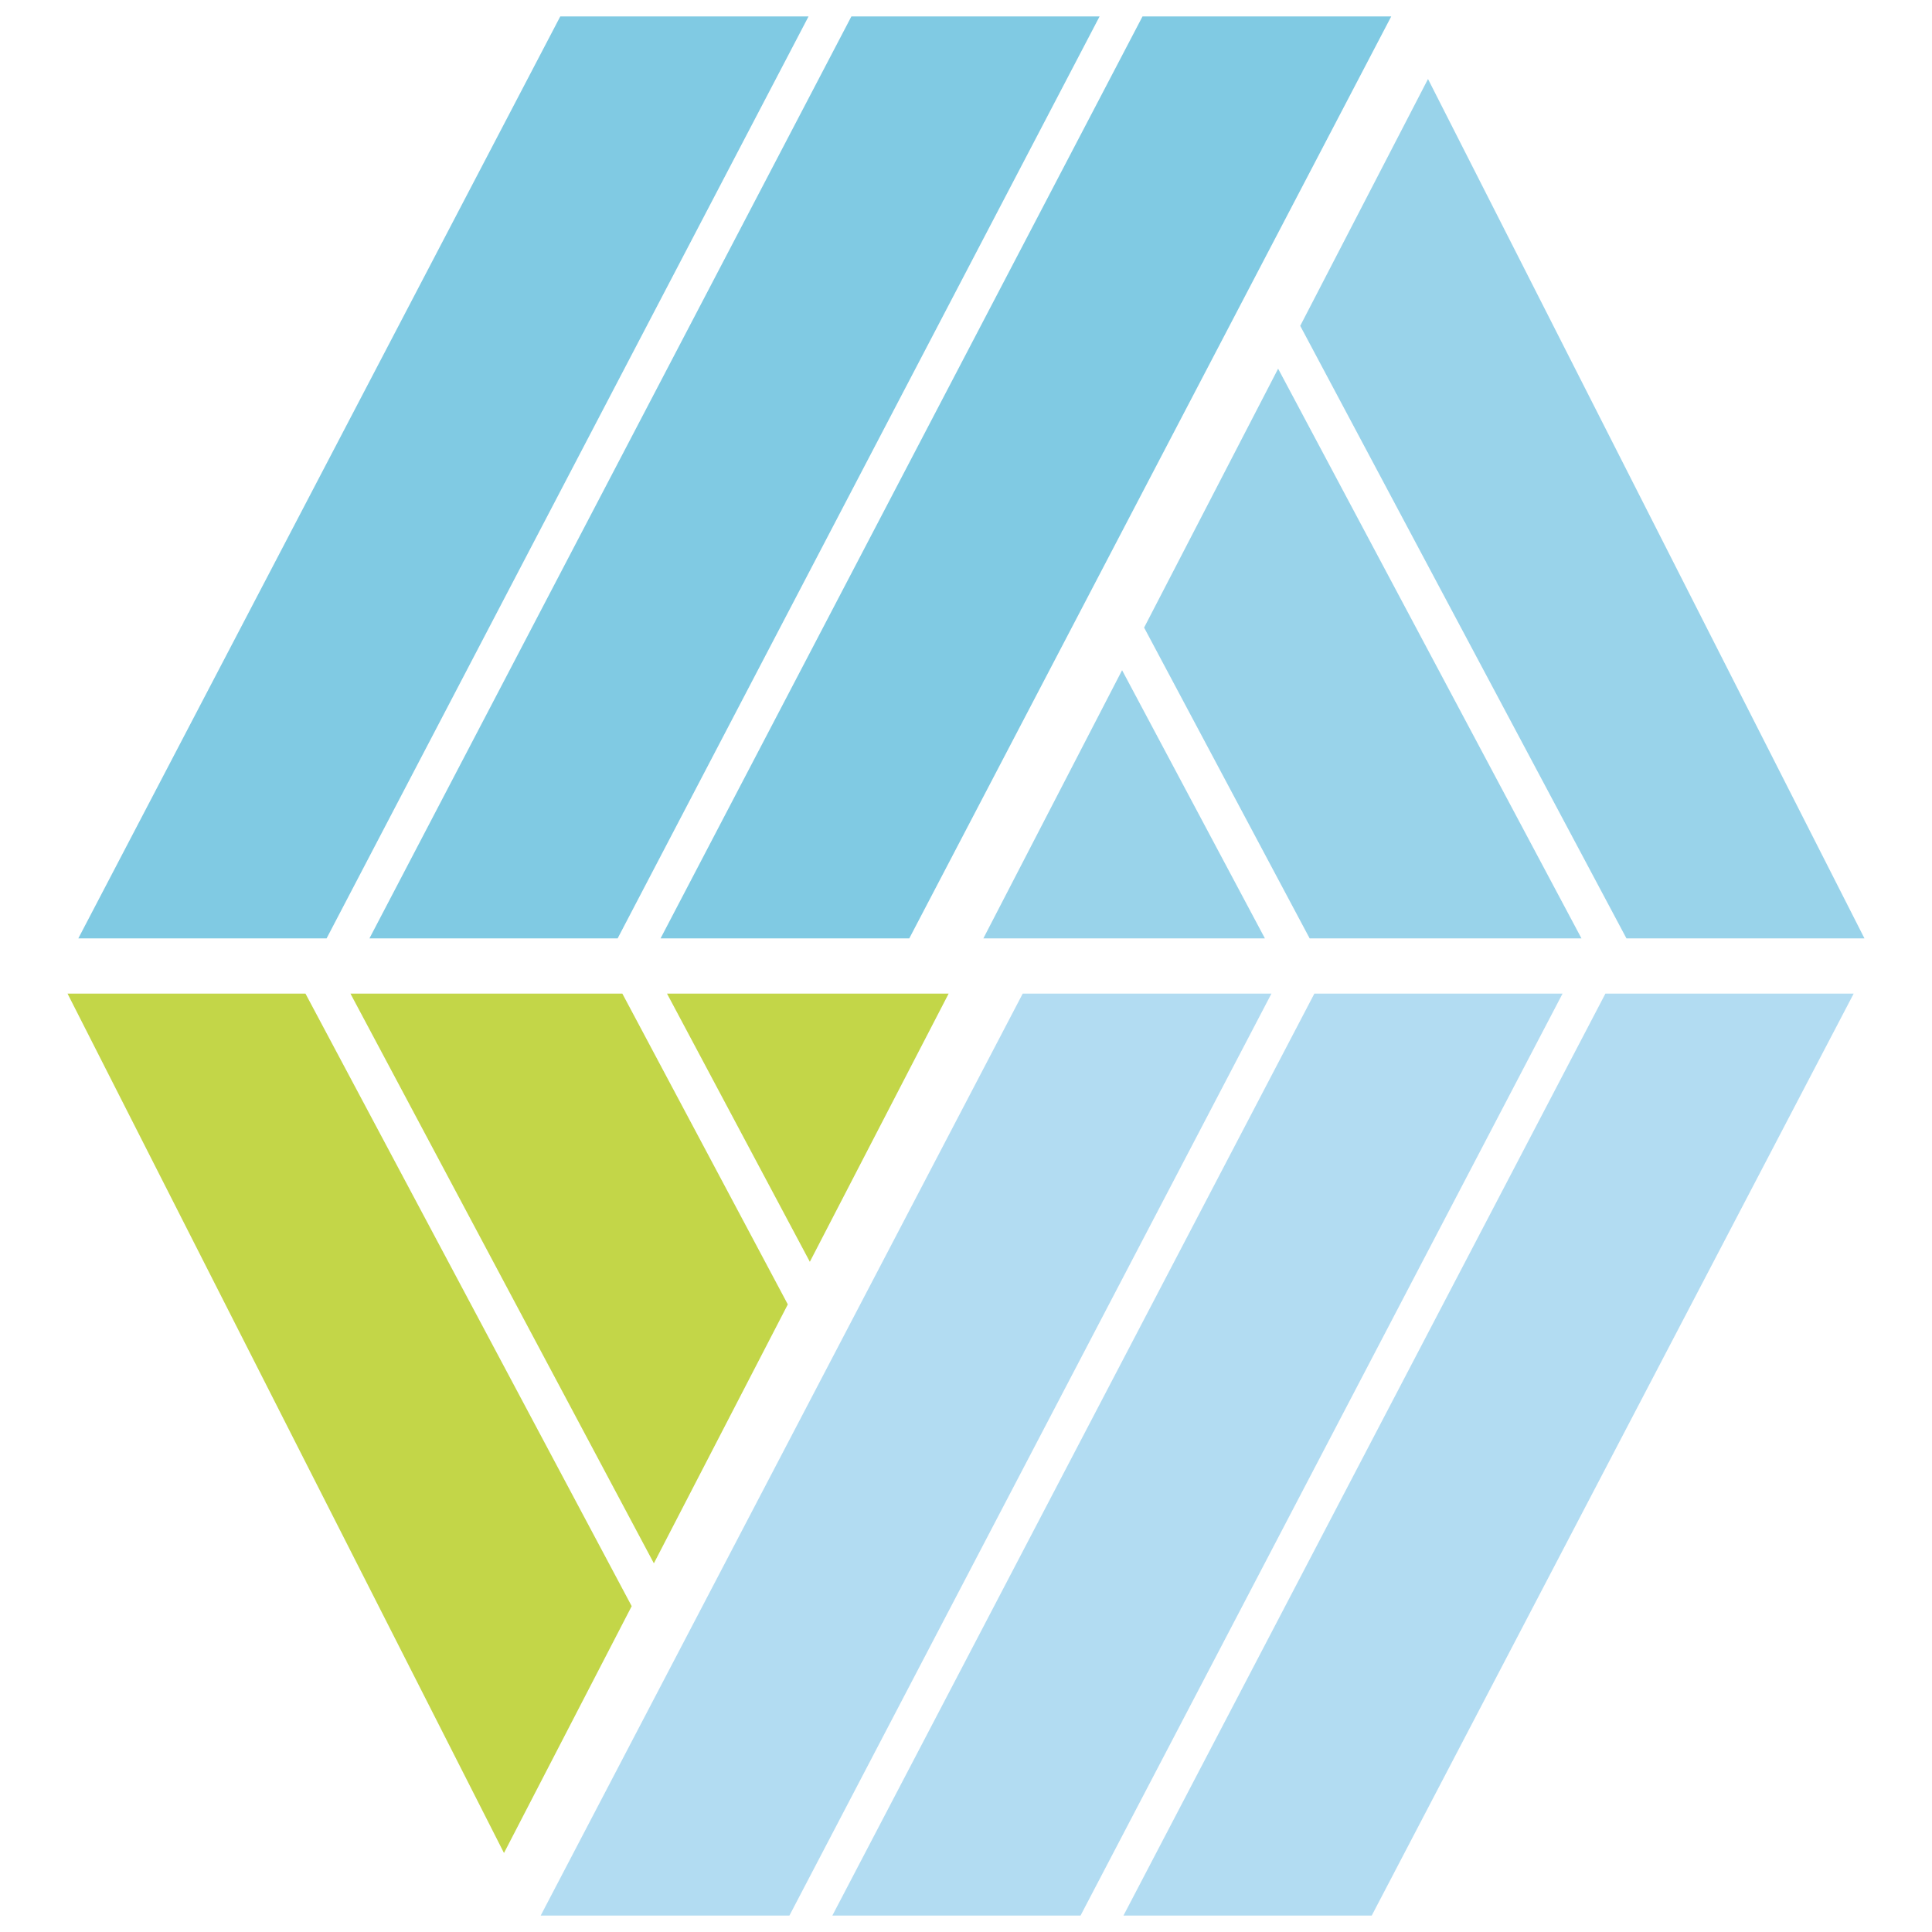
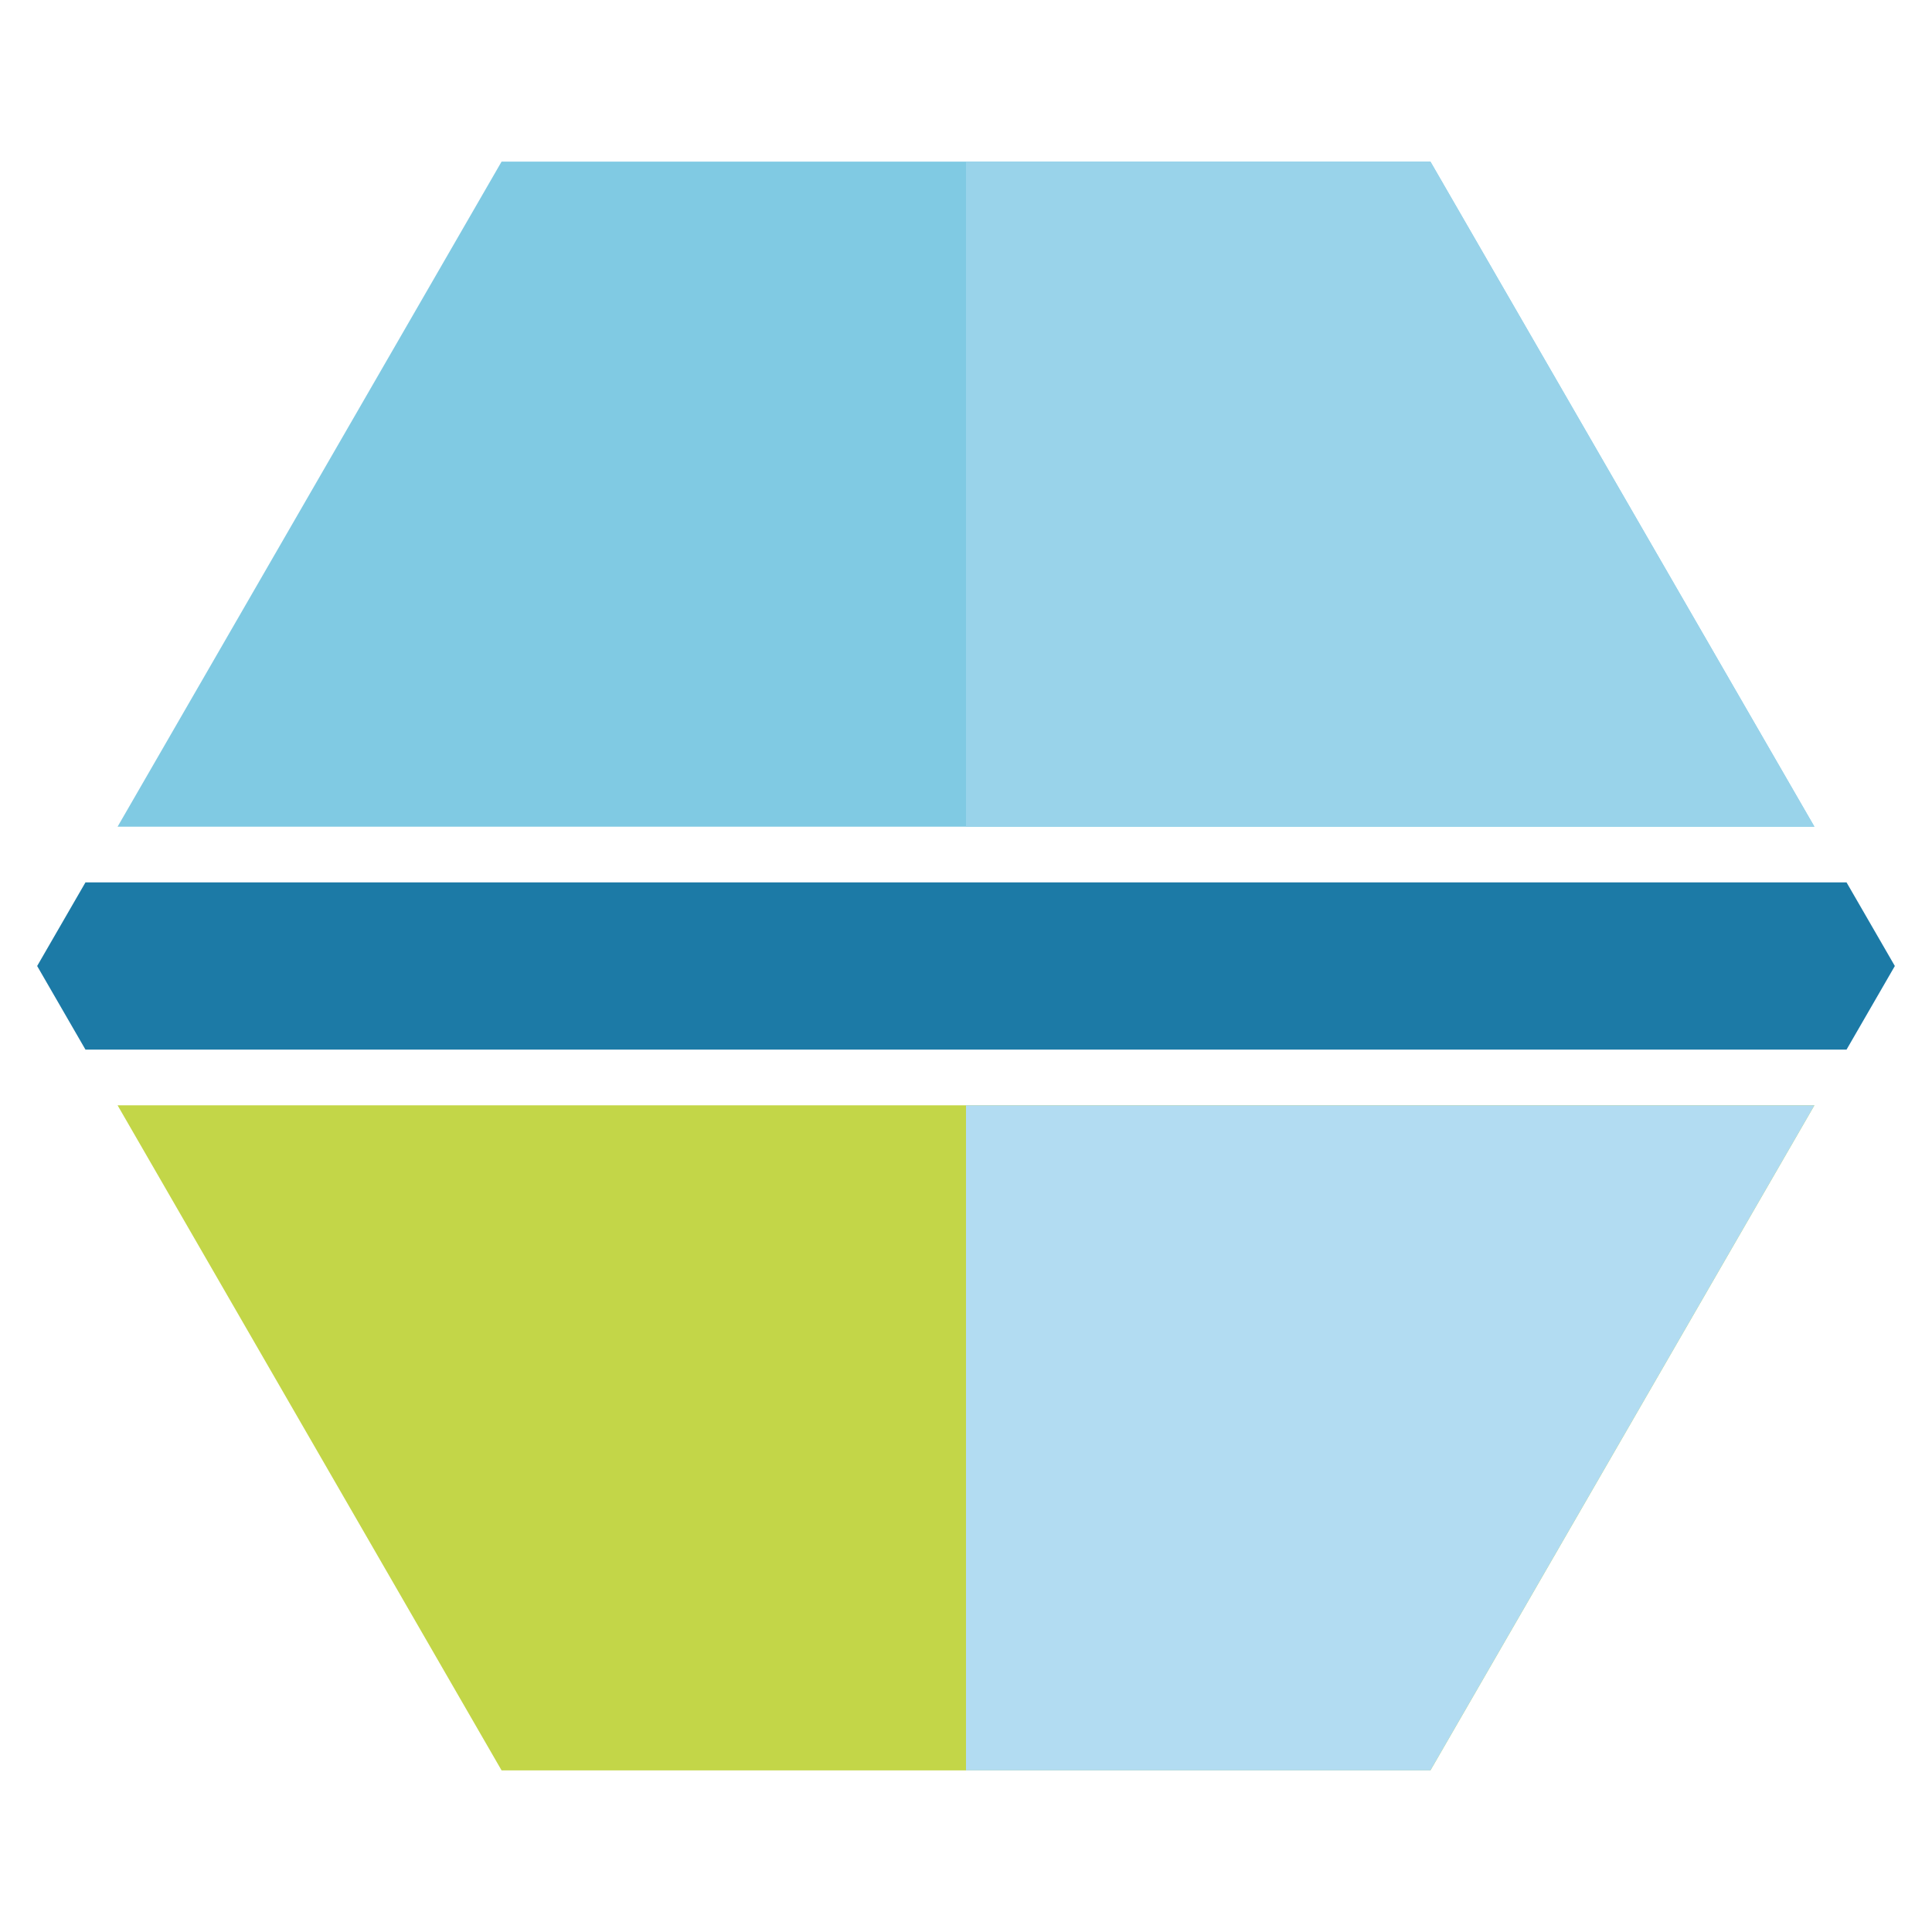
- <svg xmlns="http://www.w3.org/2000/svg" viewBox="-9.64 6.32 254.31 254.31">
-   <path fill="#80CAE3" d="M33.35 129.84L0.67 129.84L64.11 8.48L96.79 8.48ZM71.66 129.84L38.99 129.84L102.43 8.48L135.1 8.48ZM110.05 129.84L77.31 129.84L140.75 8.48L173.49 8.48Z" />
-   <path fill="#99D3EA" d="M156.86 129.84L119.8 129.84L138.06 94.54ZM198.53 129.84L162.75 129.84L140.96 88.93L158.6 54.85ZM235.78 129.84L204.45 129.84L161.51 49.21L178.33 16.72Z" />
-   <path fill="#B2DCF2" d="M124.98 137.11L157.72 137.11L94.27 258.47L61.53 258.47ZM163.37 137.11L196.04 137.11L132.59 258.47L99.92 258.47ZM201.68 137.11L234.36 137.11L170.92 258.47L138.24 258.47Z" />
-   <path fill="#C3D648" d="M-0.75 137.11L30.57 137.11L73.51 217.74L56.7 250.23ZM36.49 137.11L72.28 137.11L94.06 178.02L76.43 212.1ZM78.16 137.11L115.23 137.11L96.96 172.41Z" />
+ <svg xmlns="http://www.w3.org/2000/svg" viewBox="-104 -104 208 208">
+   <path fill="#80CAE3" d="M-50.00 -86.60L50.00 -86.60L91.34 -15.00L-91.34 -15.00Z" />
+   <path fill="#99D3EA" d="M0.00 -86.60L50.00 -86.60L91.34 -15.00L0.00 -15.00Z" />
+   <path fill="#1C7AA6" d="M-100.00 0.00L-94.80 -9.00L94.80 -9.00L100.00 0.00L94.80 9.00L-94.80 9.00Z" />
+   <path fill="#C3D648" d="M-91.34 15.00L91.34 15.00L50.00 86.60L-50.00 86.60Z" />
+   <path fill="#B2DCF2" d="M0.00 15.00L91.34 15.00L50.00 86.60L0.00 86.60Z" />
</svg>
